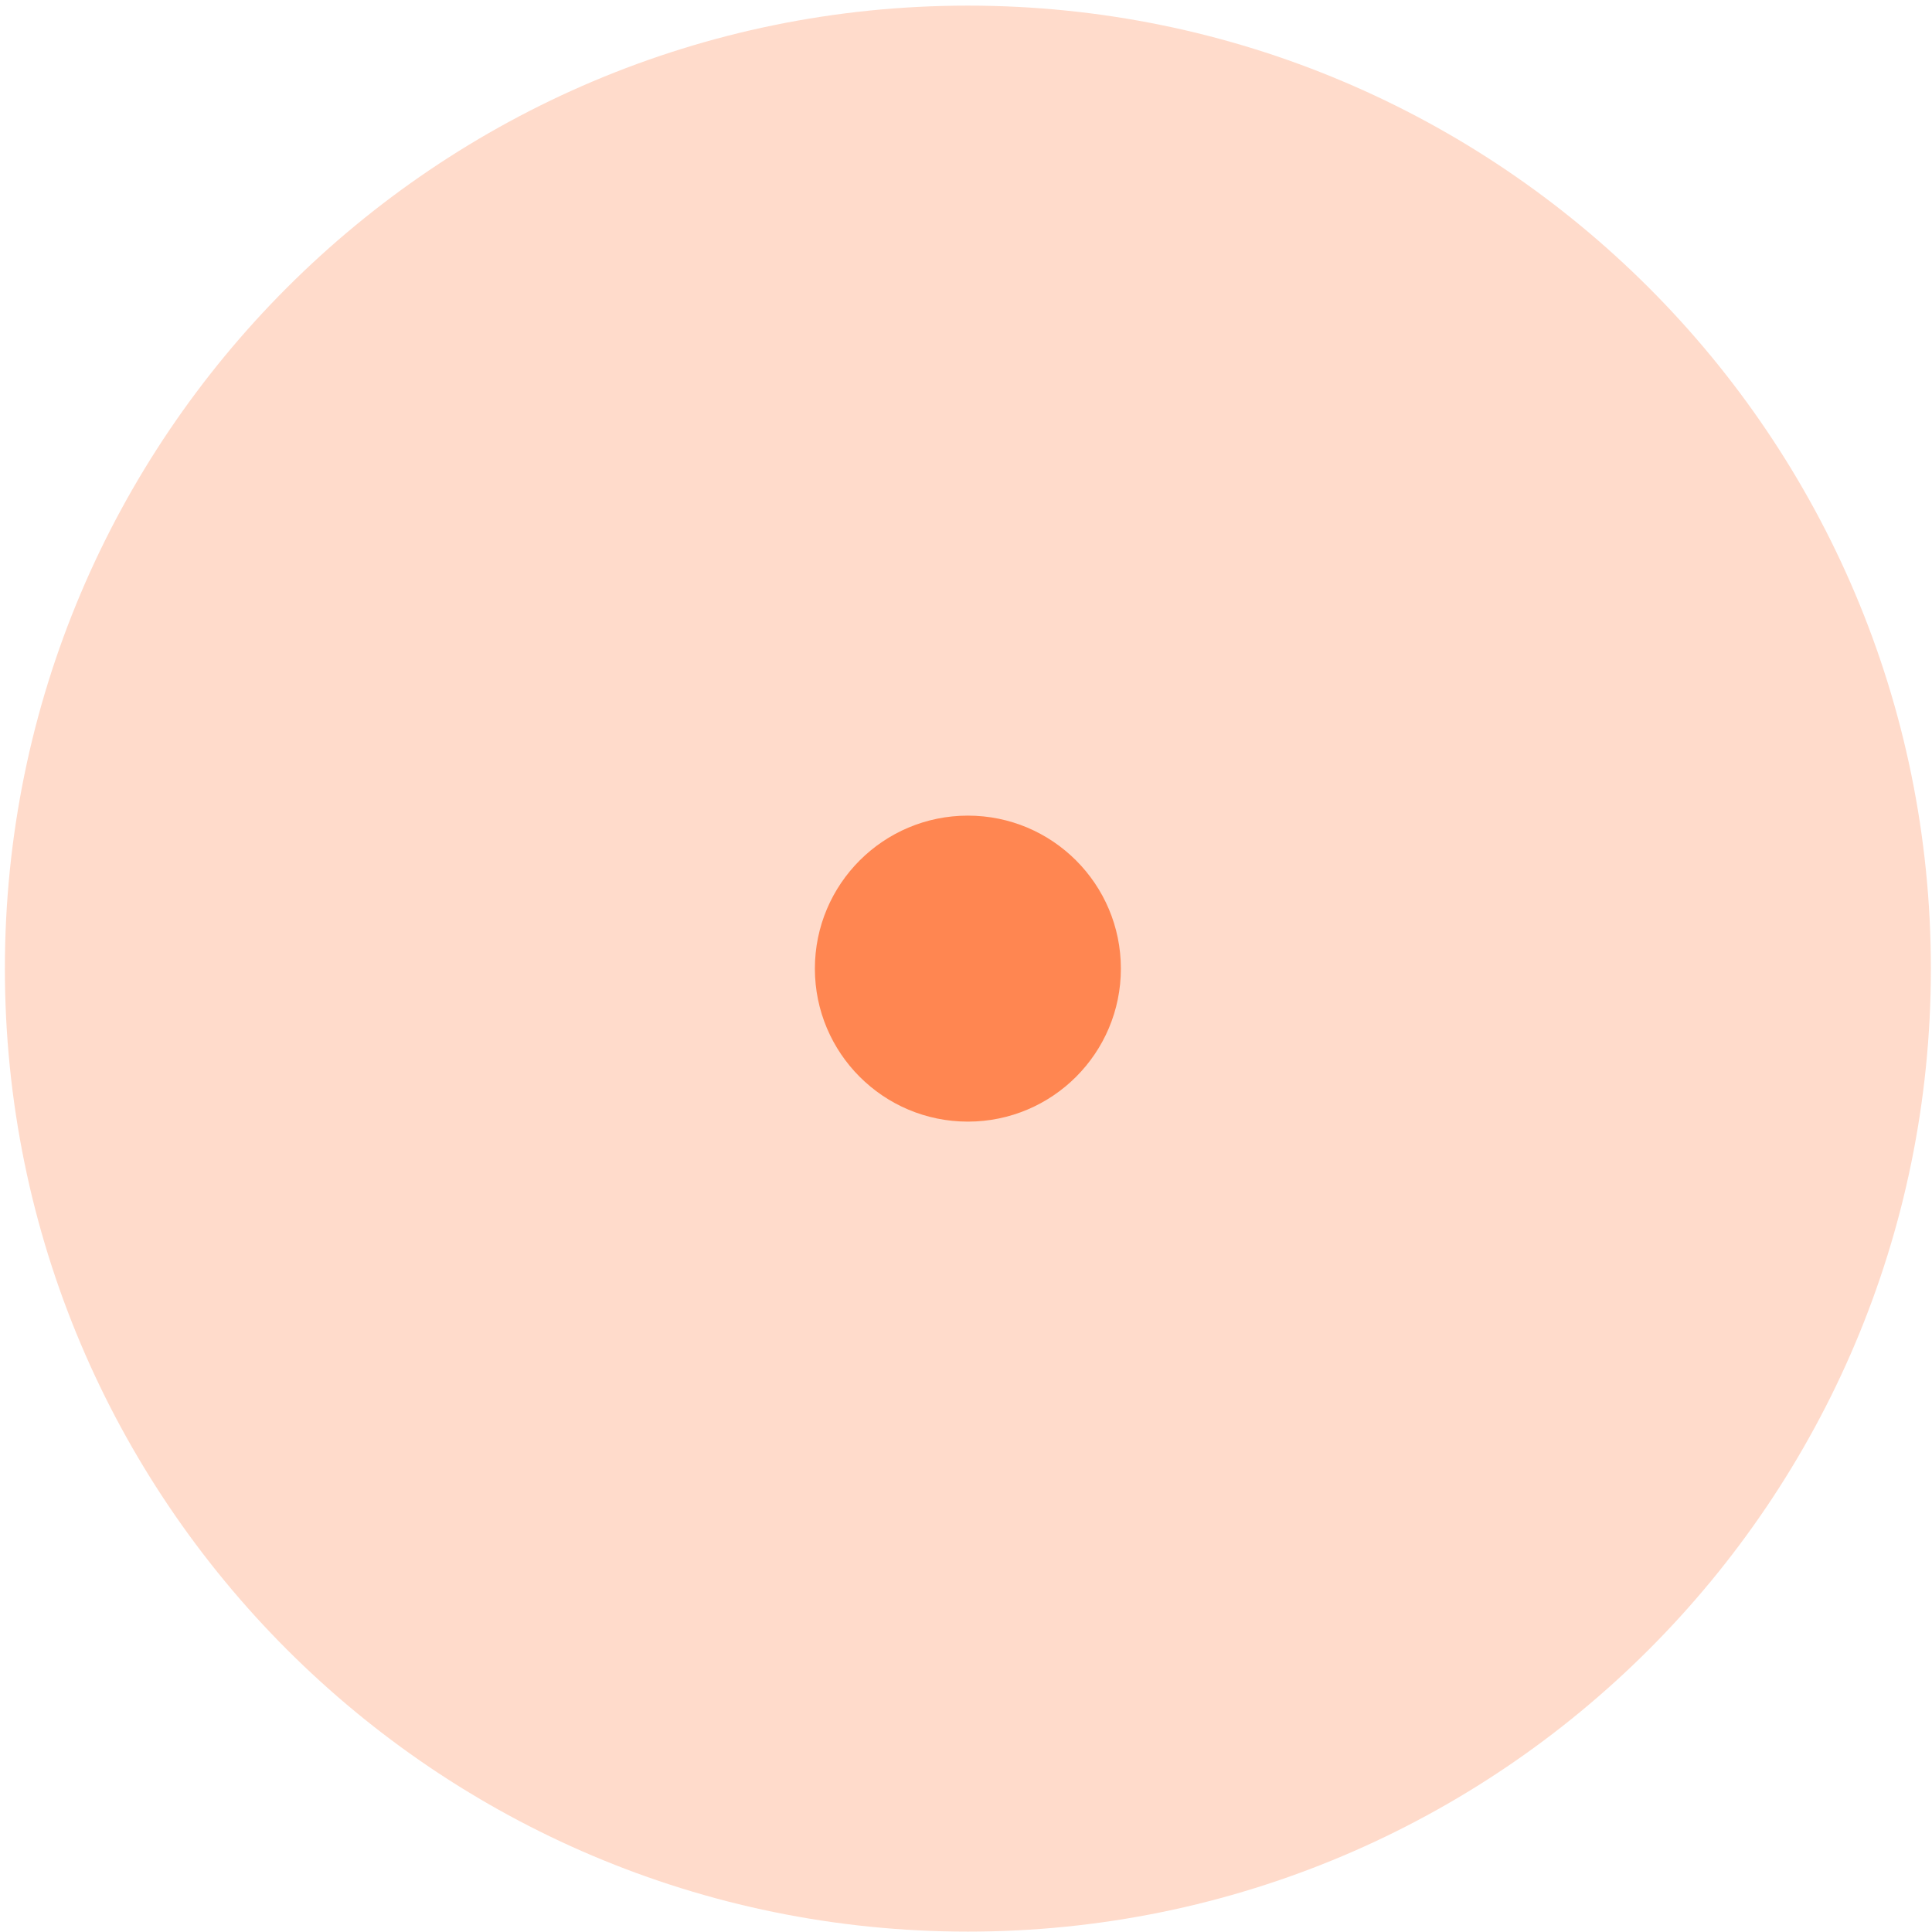
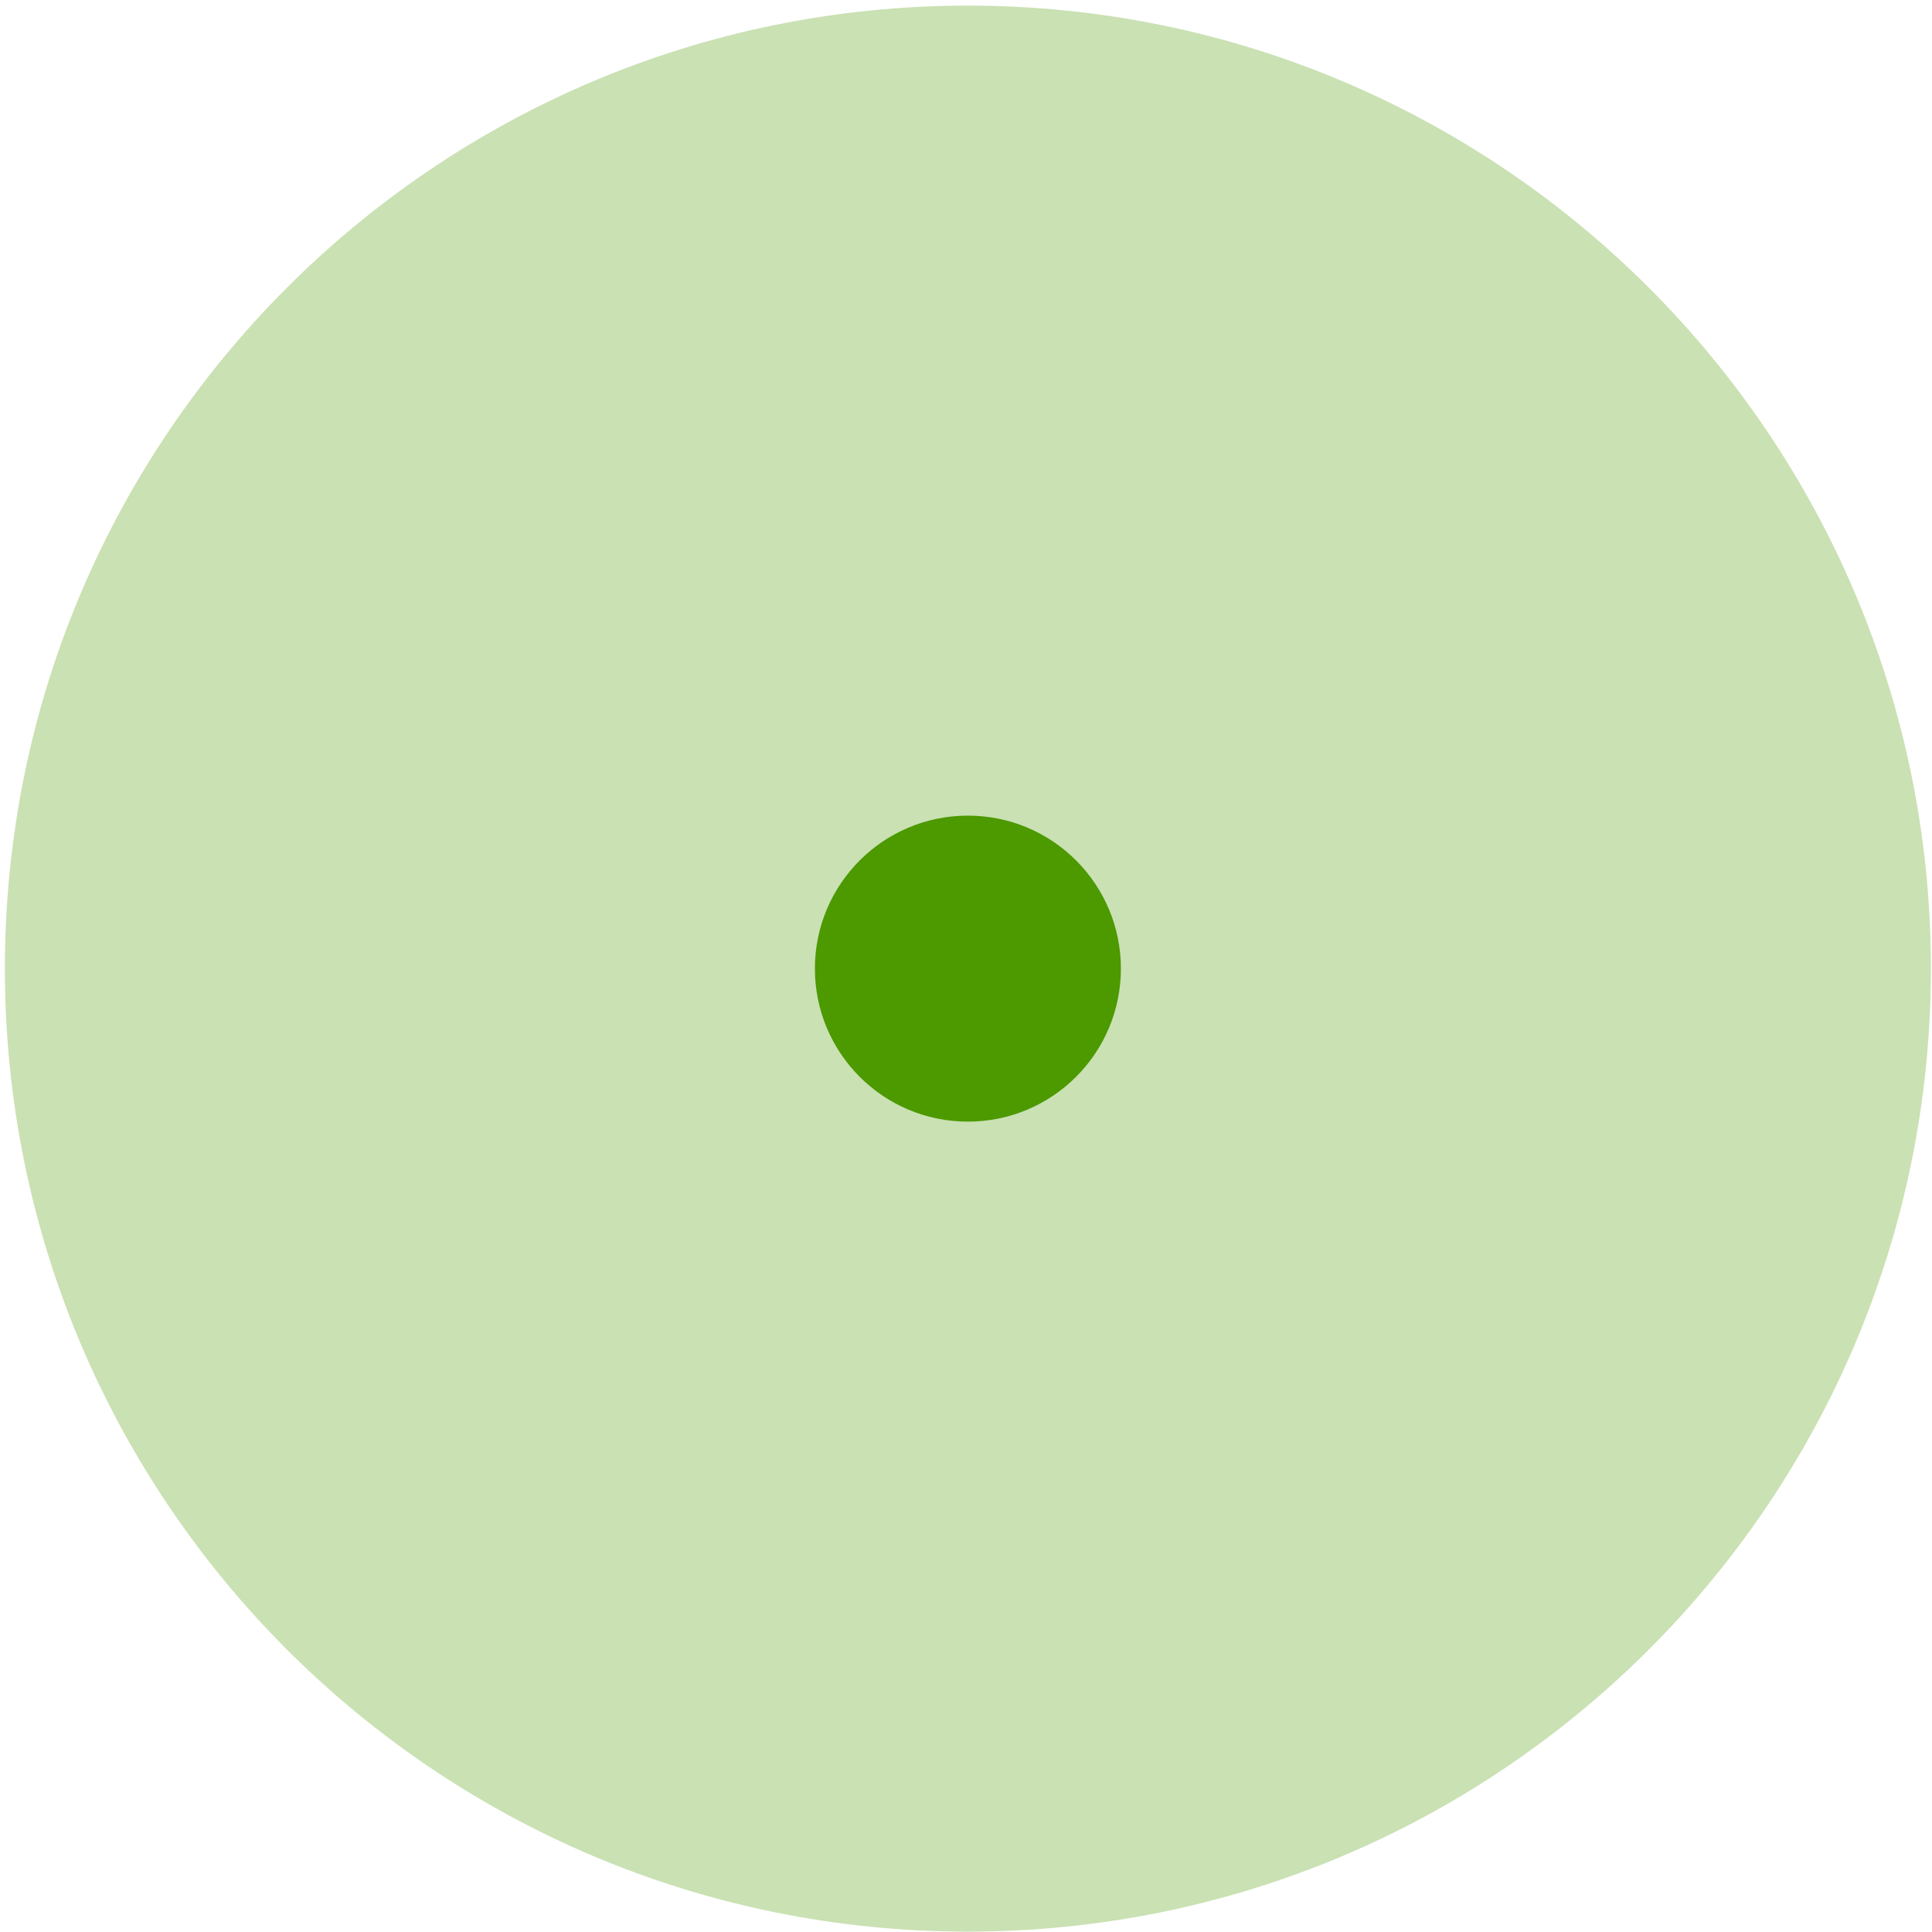
<svg xmlns="http://www.w3.org/2000/svg" width="224" height="224" viewBox="0 0 224 224" fill="none">
-   <circle opacity="0.3" cx="112.218" cy="112.304" r="111.652" fill="#FF8651" />
-   <circle cx="112.218" cy="112.304" r="17.739" fill="#FF8651" />
+   <circle opacity="0.3" cx="112.219" cy="112.305" r="111.652" fill="#4C9900" />
+   <circle cx="112.22" cy="112.305" r="17.739" fill="#4C9900" />
</svg>
